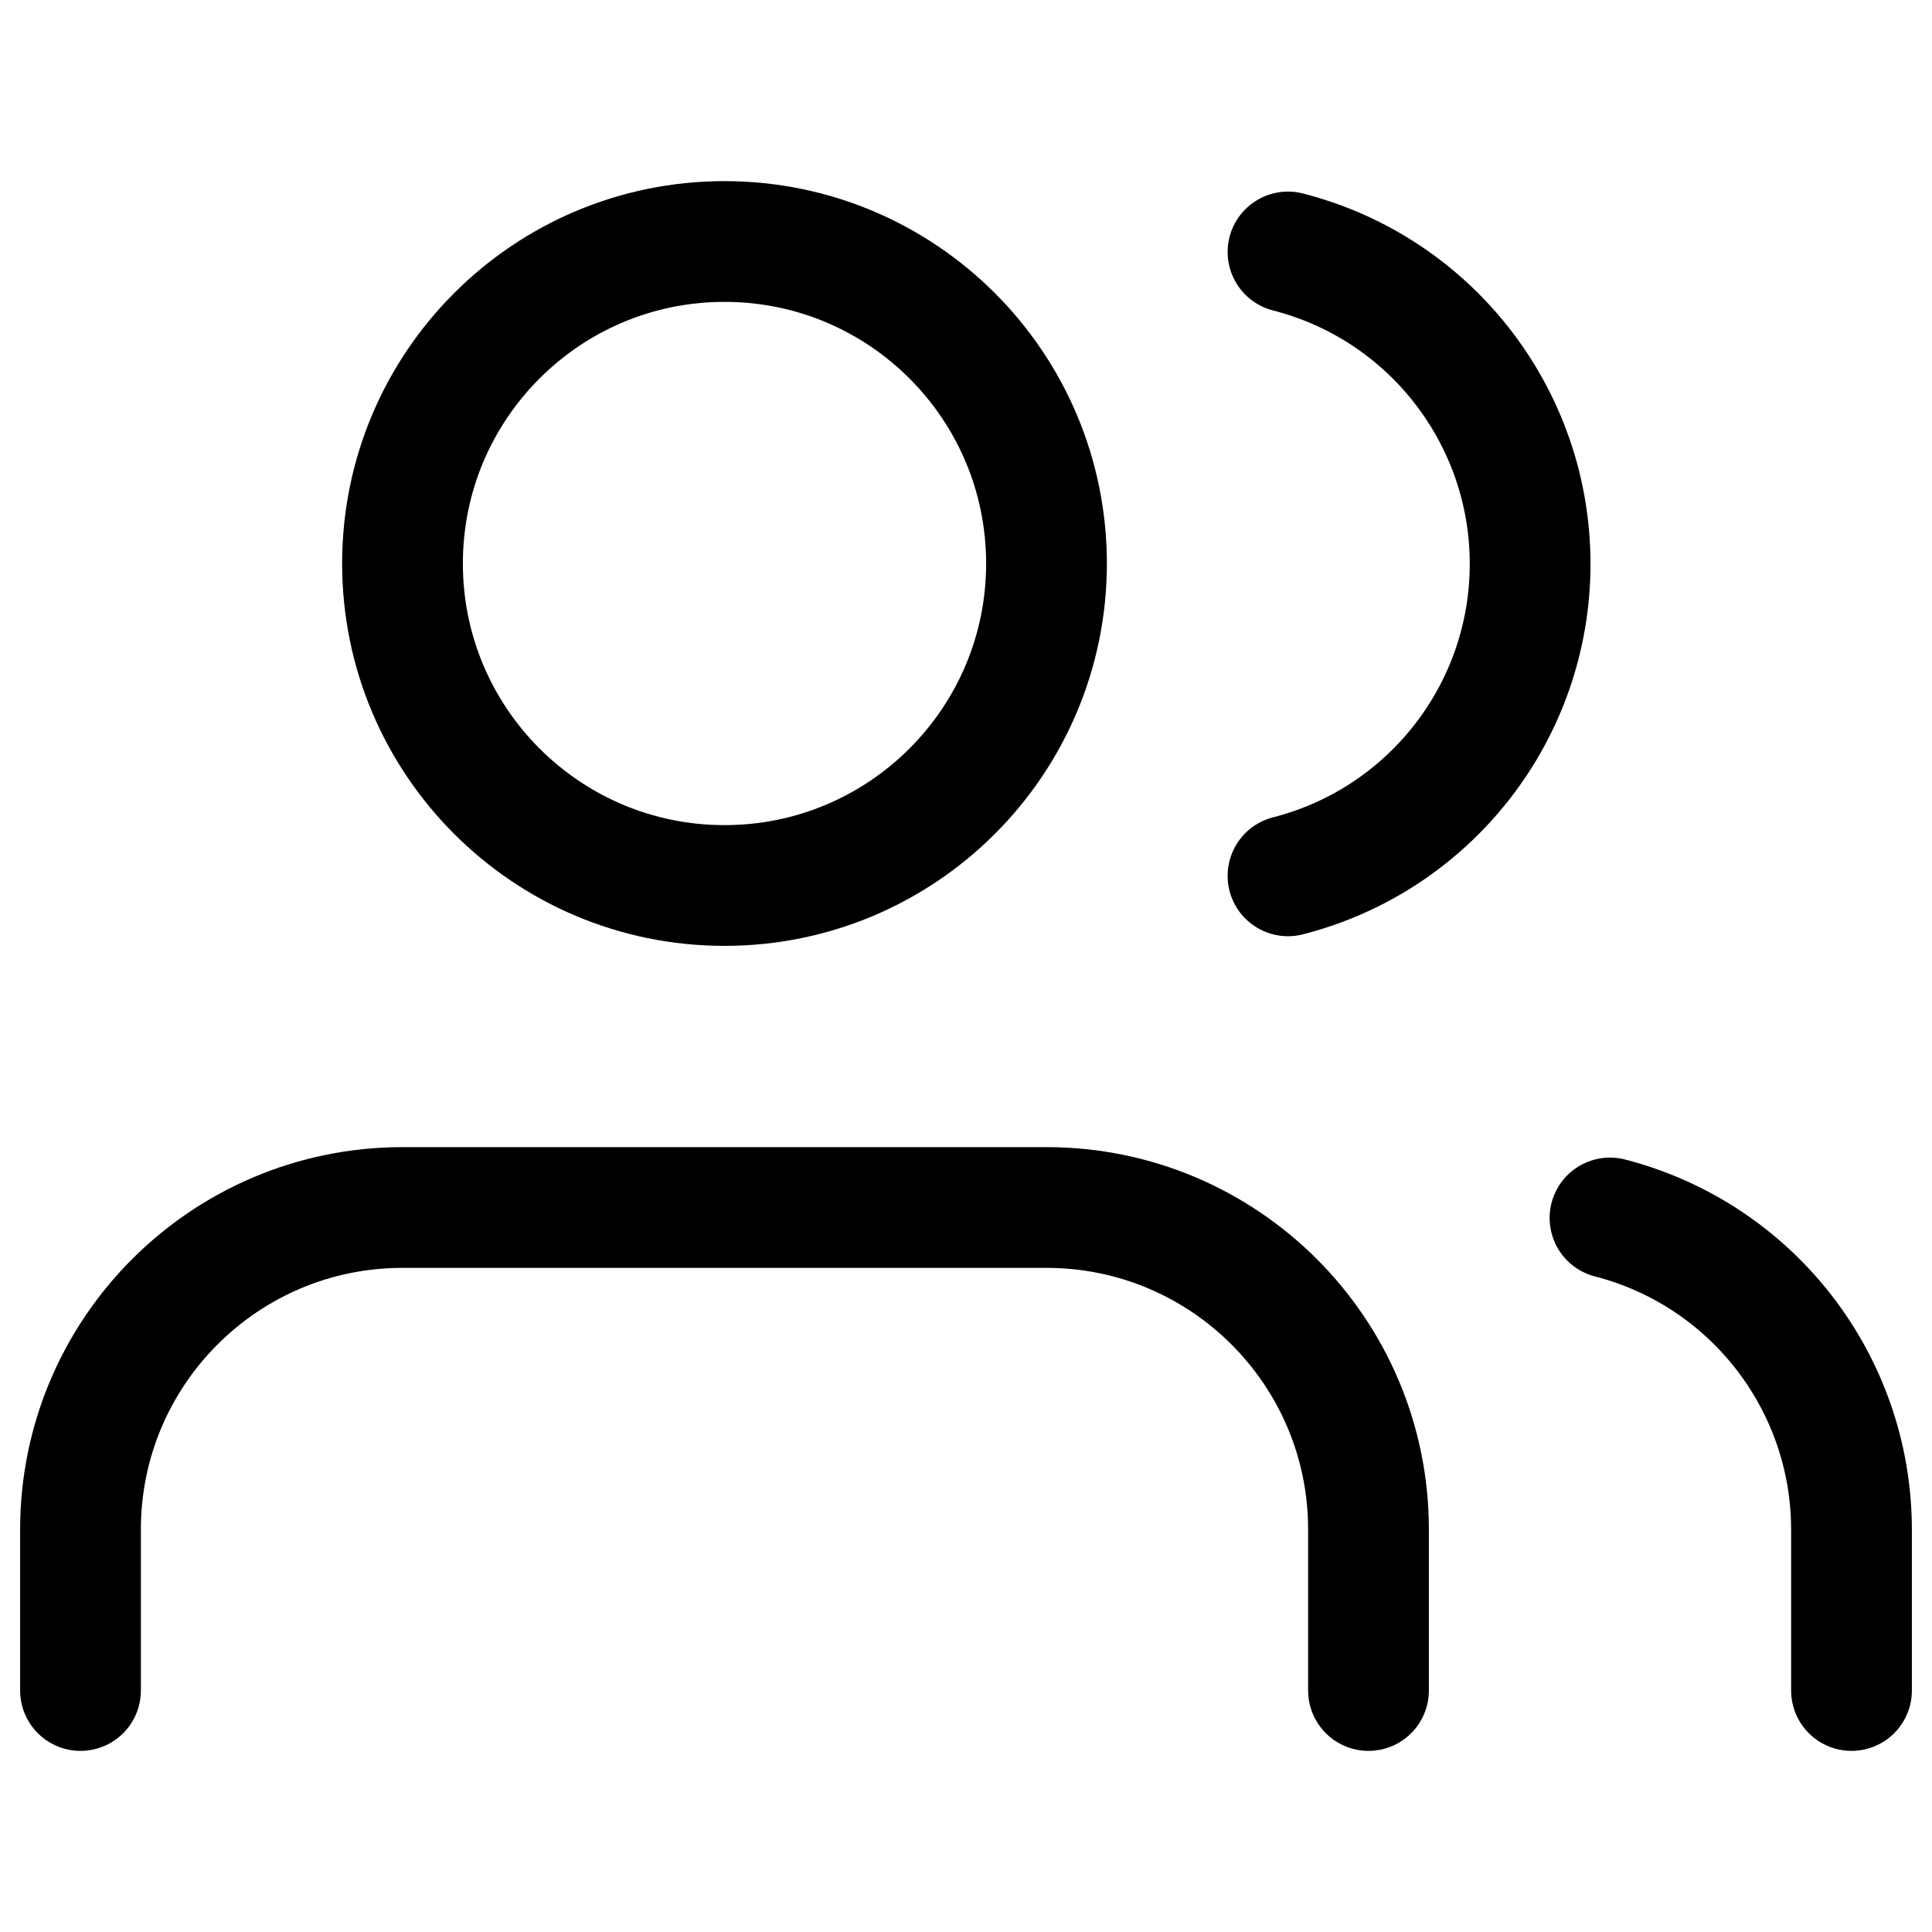
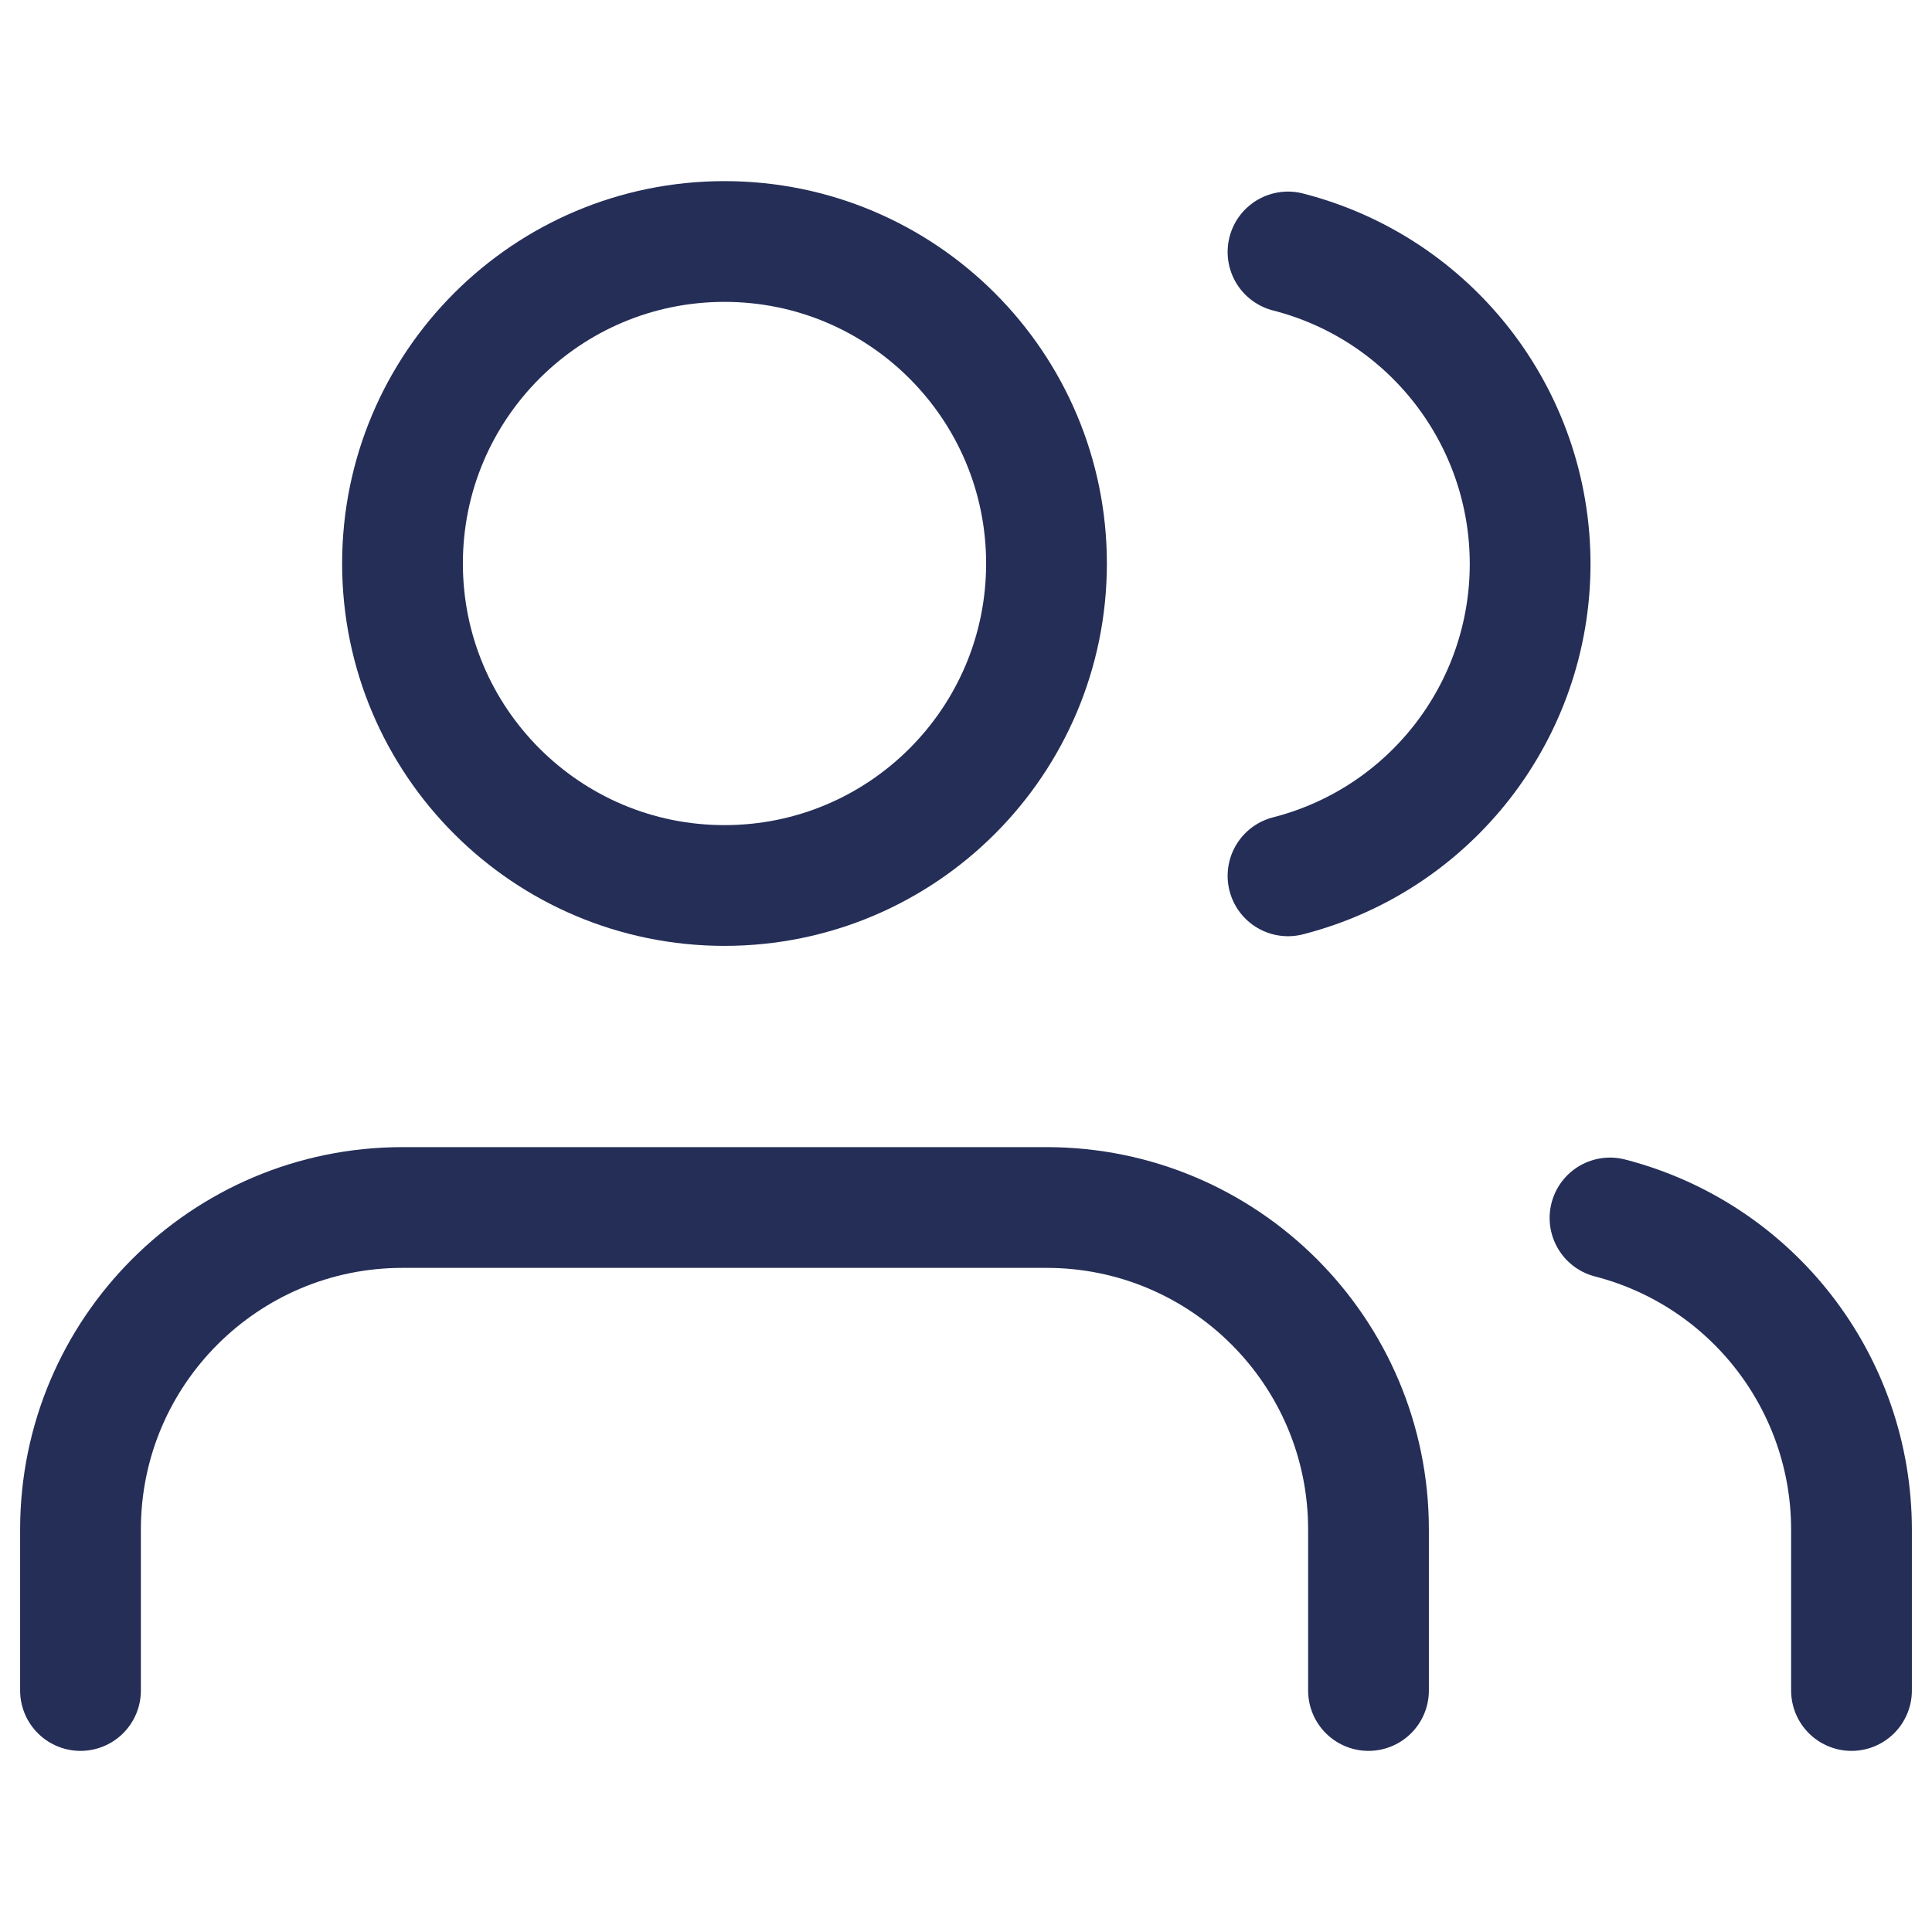
- <svg xmlns="http://www.w3.org/2000/svg" width="24" height="24" viewBox="0 0 24 24" fill="none" stroke="currentColor" stroke-width="1.5" stroke-linecap="round" stroke-linejoin="round">
+ <svg xmlns="http://www.w3.org/2000/svg" width="24" height="24" viewBox="0 0 24 24" fill="none" stroke="#242E57" stroke-width="1.5" stroke-linecap="round" stroke-linejoin="round">
  <path d="M17 21v-2a4 4 0 0 0-4-4H5a4 4 0 0 0-4 4v2" />
  <circle cx="9" cy="7" r="4" />
  <path d="M23 21v-2a4 4 0 0 0-3-3.87" />
  <path d="M16 3.13a4 4 0 0 1 0 7.75" />
</svg>
